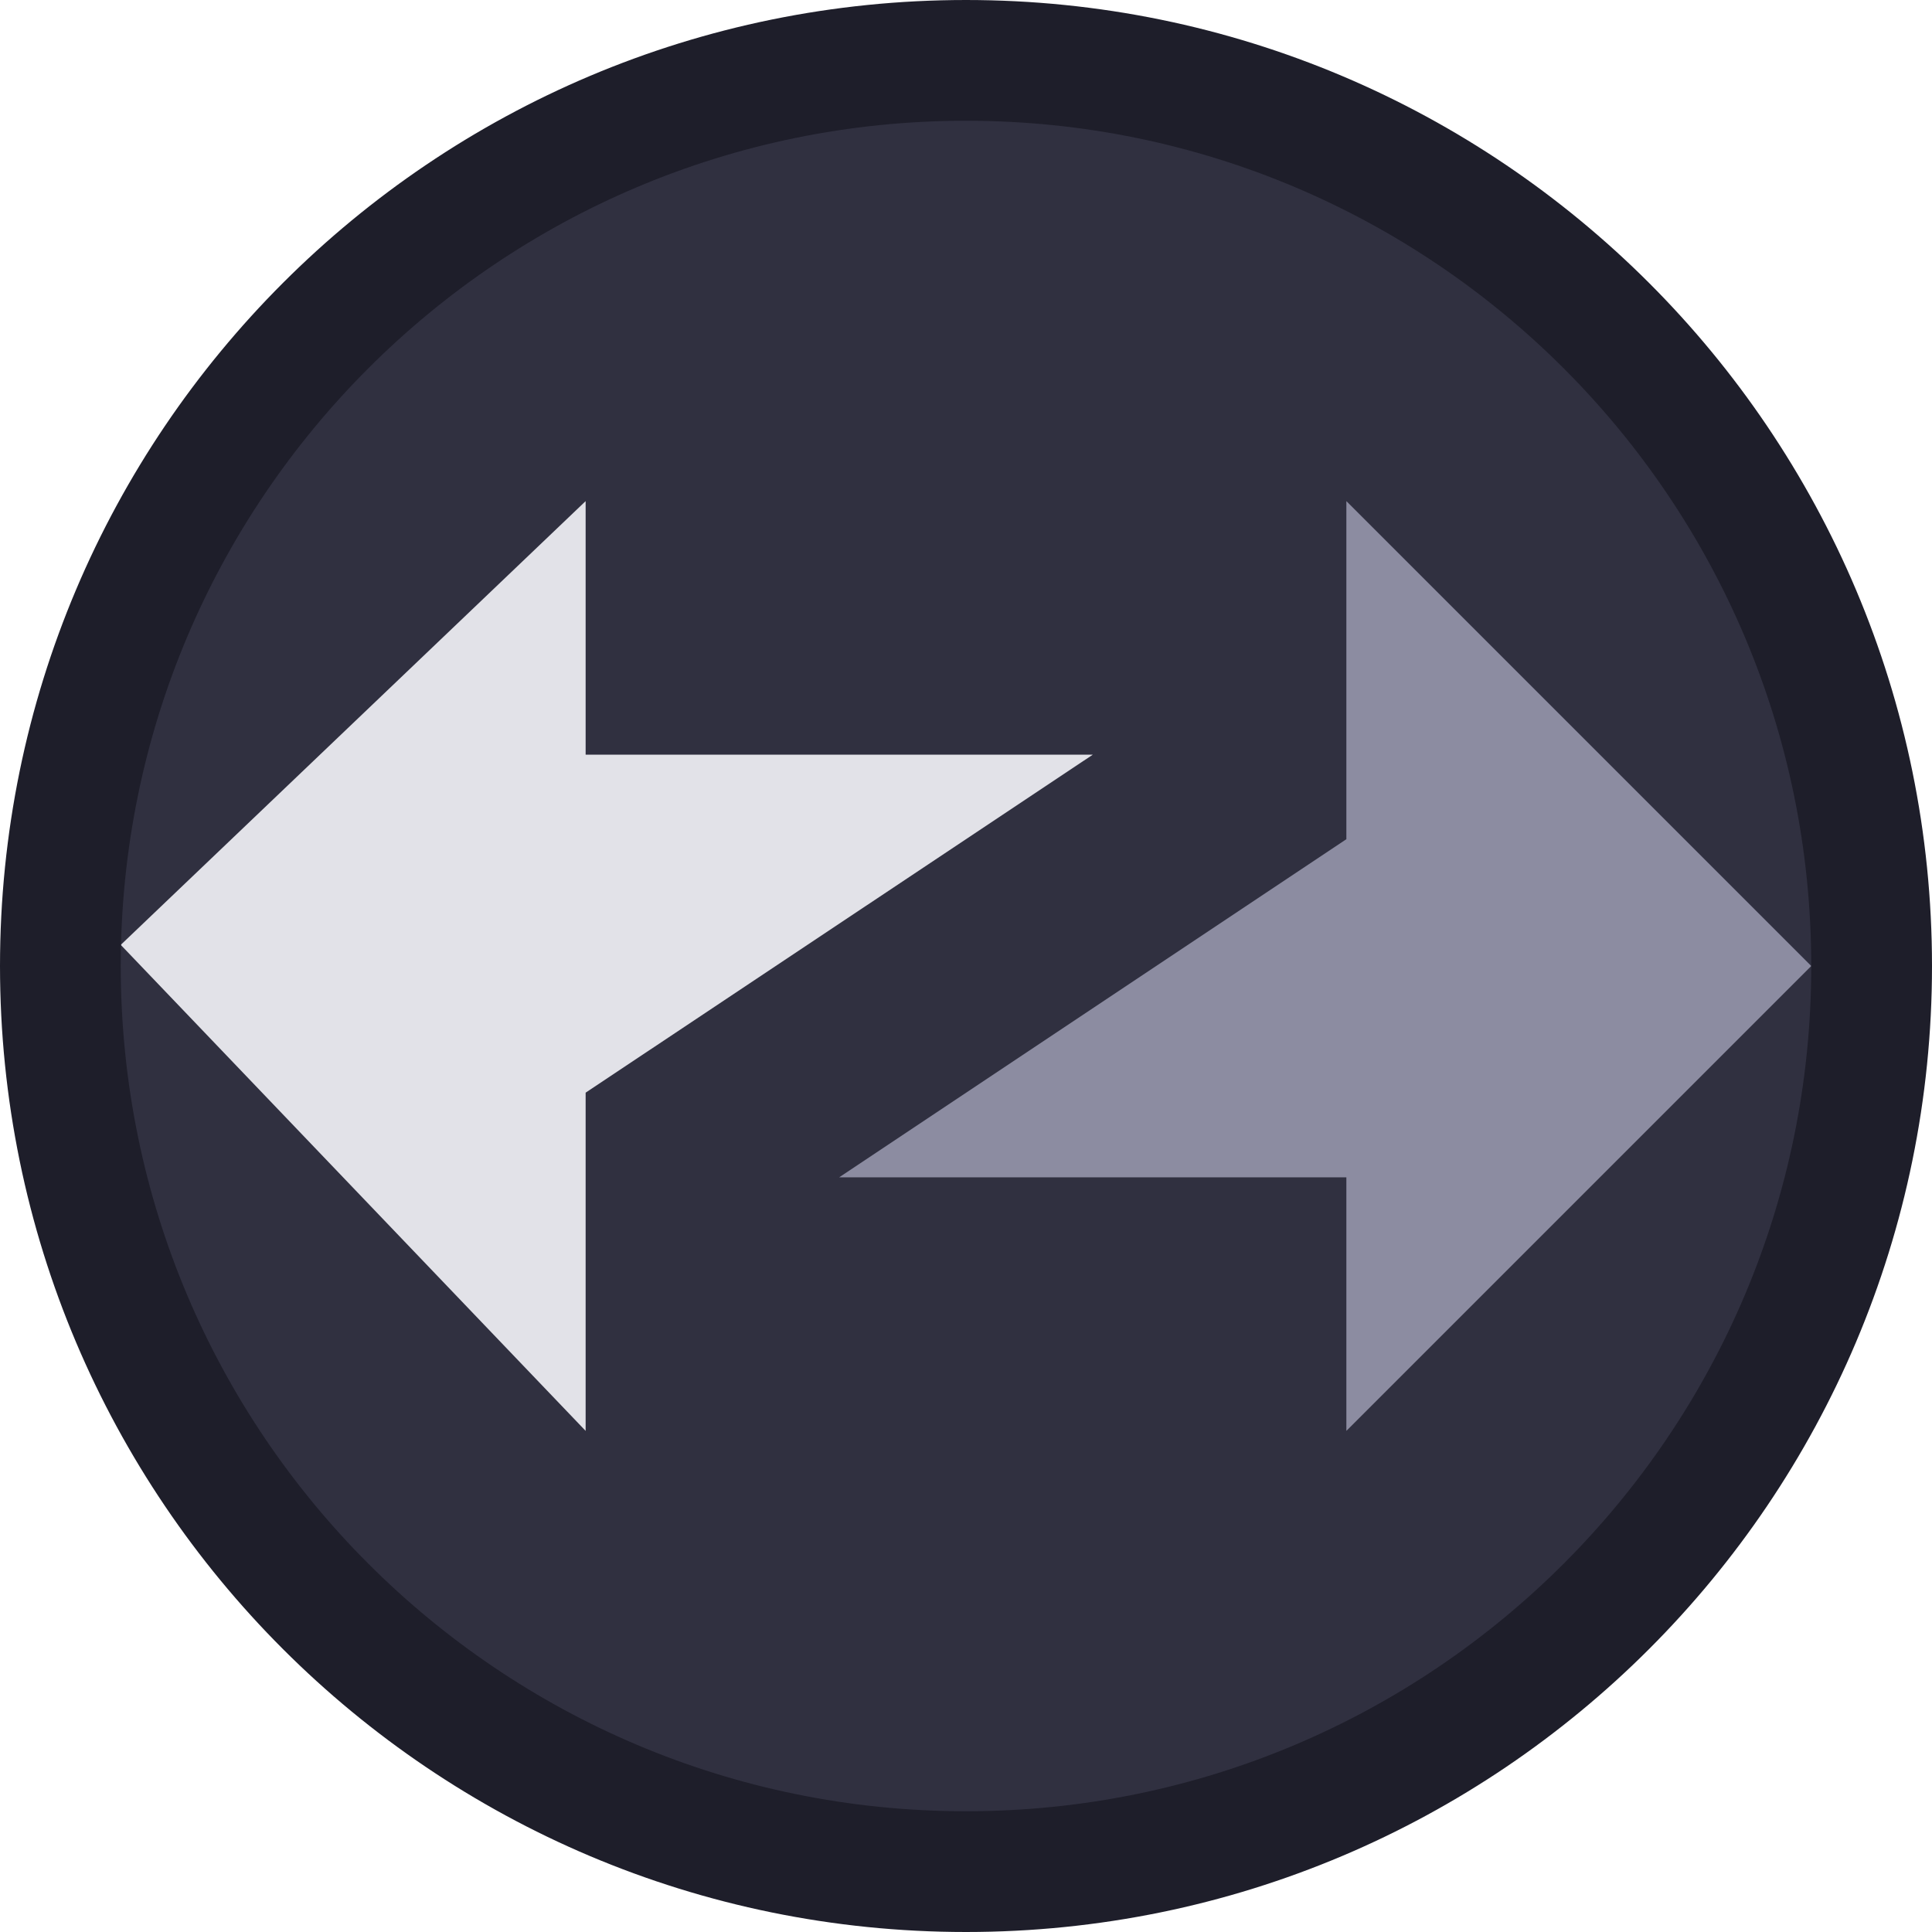
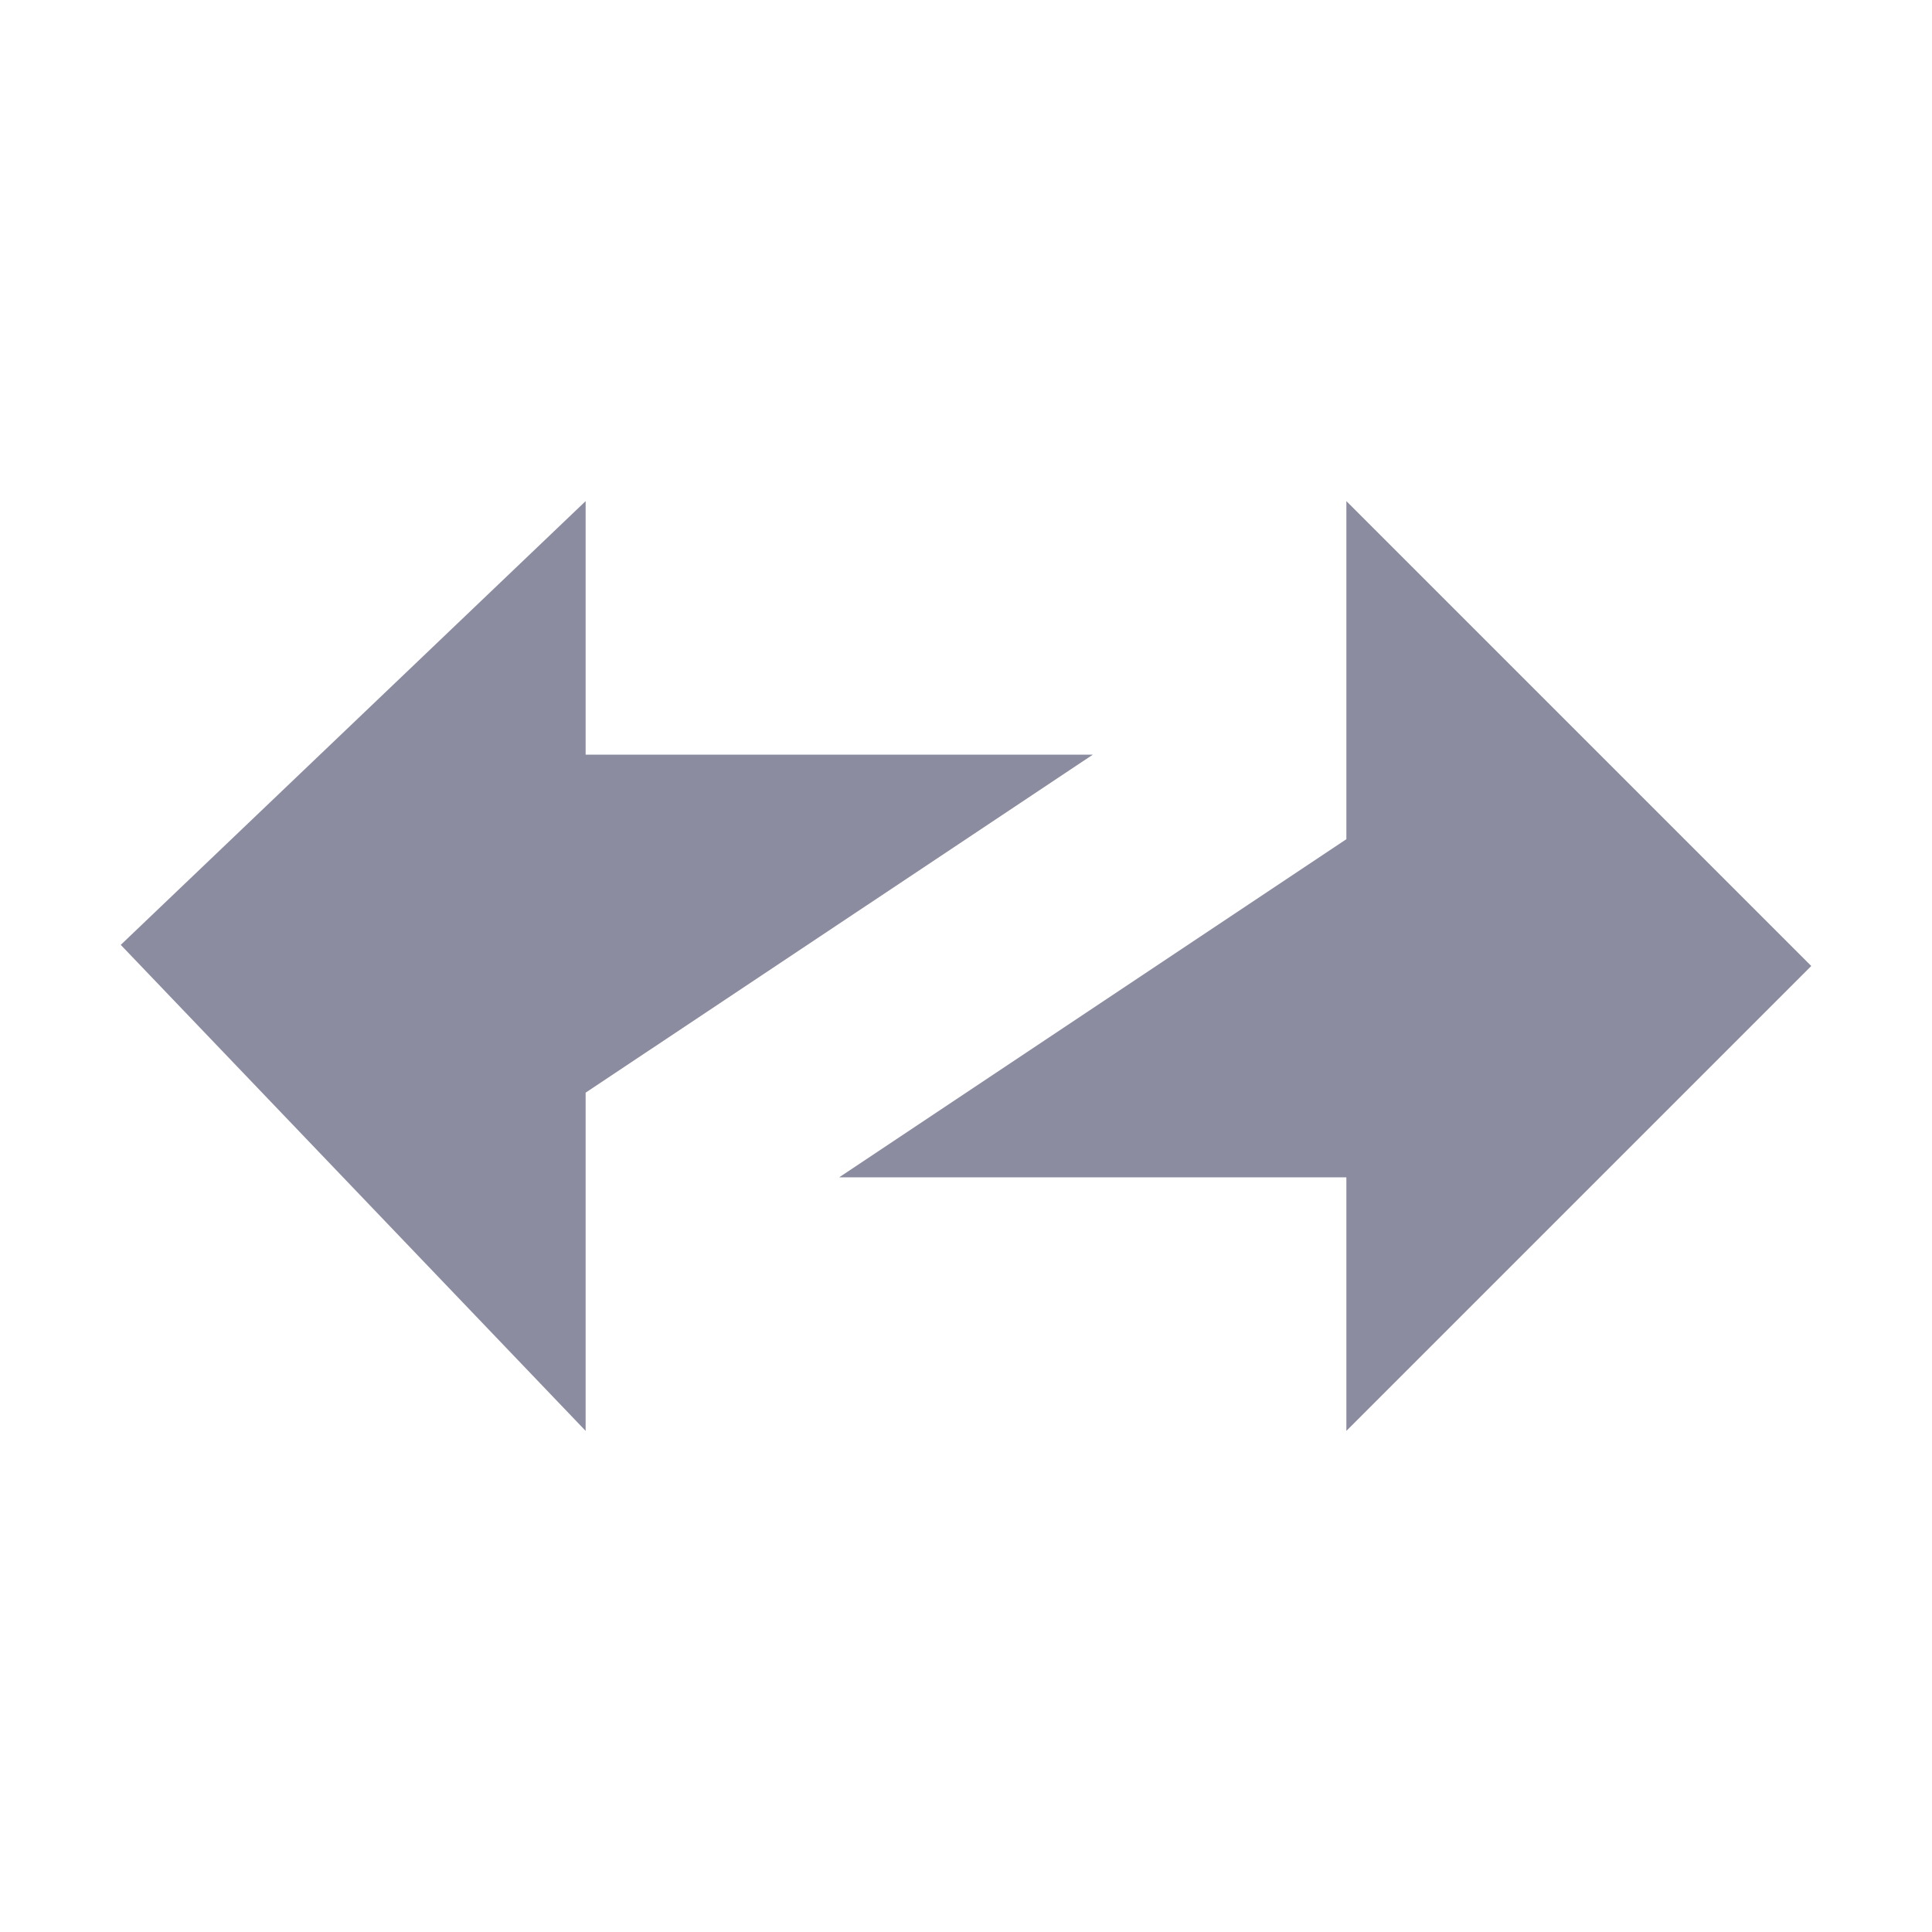
<svg xmlns="http://www.w3.org/2000/svg" width="16" height="16" viewBox="0 0 16 16" fill="none">
-   <rect x="0.5" y="0.5" width="15" height="15" rx="7.5" fill="#303040" />
-   <path fill-rule="evenodd" clip-rule="evenodd" d="M4.85 6.25V4.15L1 7.825L4.85 11.85V9.049L9.05 6.25H4.85Z" fill="#E2E2E8" />
+   <path fill-rule="evenodd" clip-rule="evenodd" d="M4.85 6.25V4.15L1 7.825L4.85 11.85V9.049L9.05 6.25H4.85Z" fill="#8C8CA1" />
  <path fill-rule="evenodd" clip-rule="evenodd" d="M15 8L11.15 4.15L11.15 6.95L6.95 9.75L11.15 9.75V11.85L15 8Z" fill="#8C8CA1" />
-   <rect x="0.5" y="0.5" width="15" height="15" rx="7.5" stroke="#1E1E2A" />
</svg>
